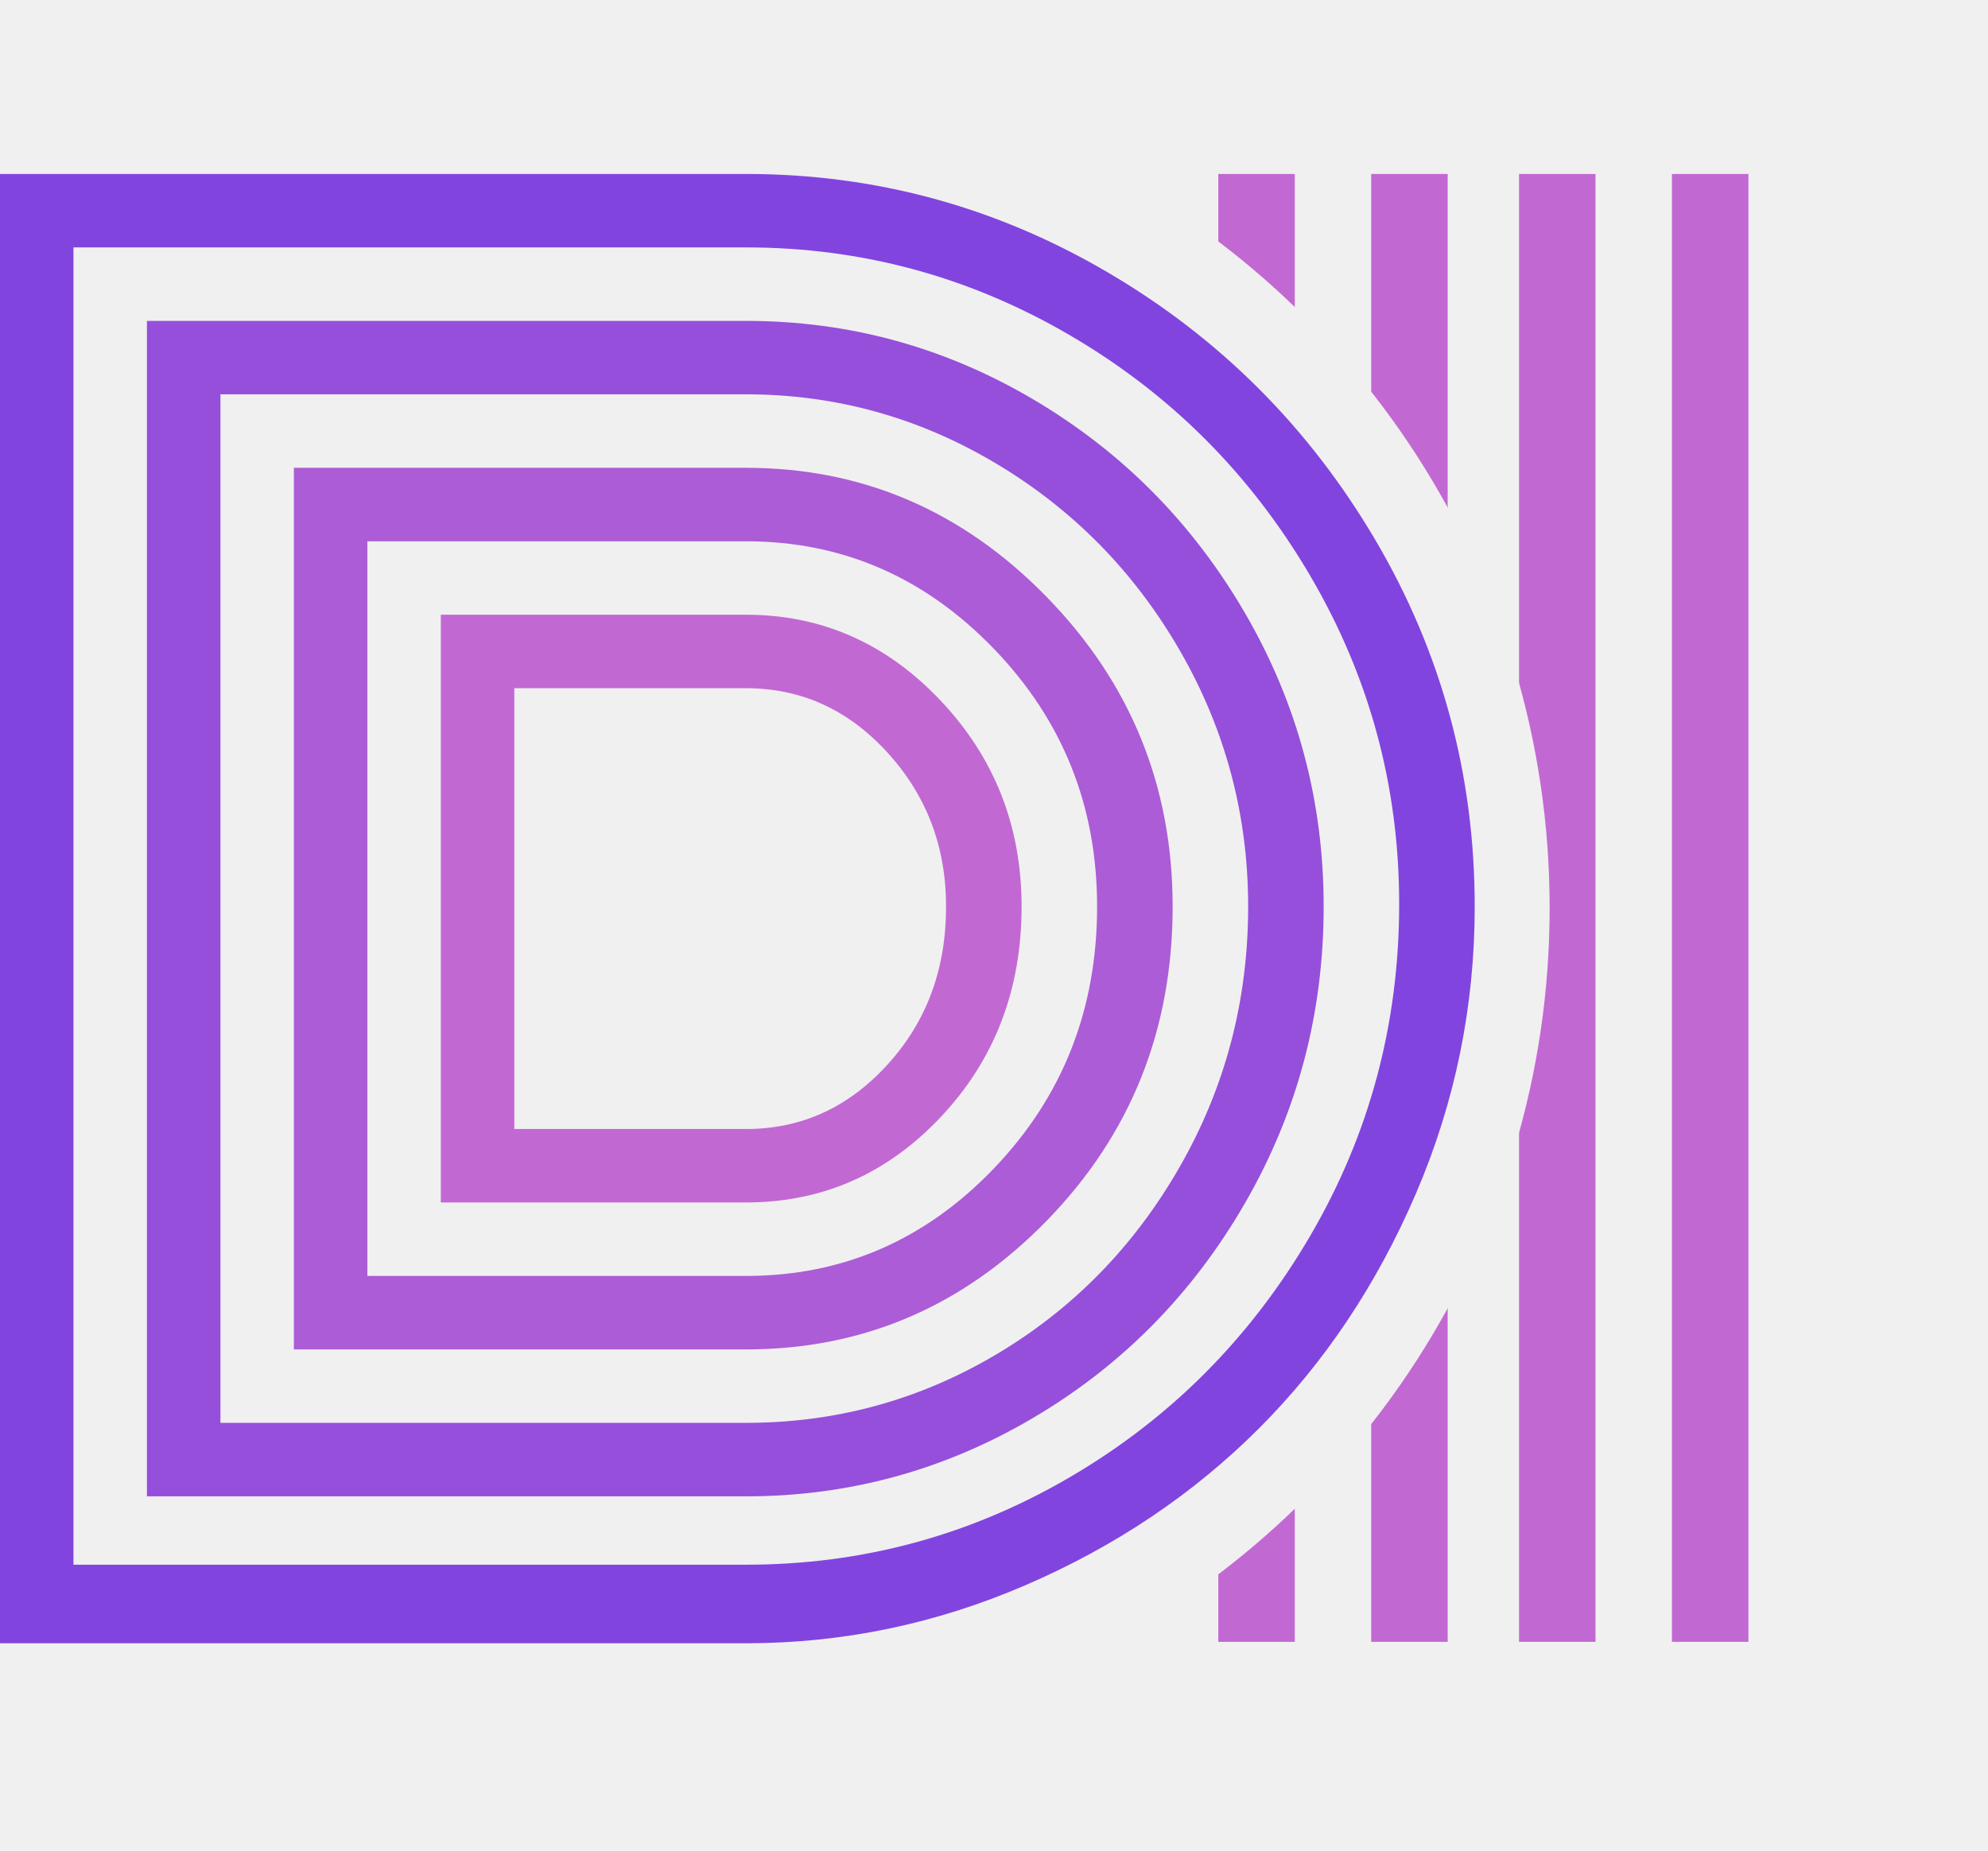
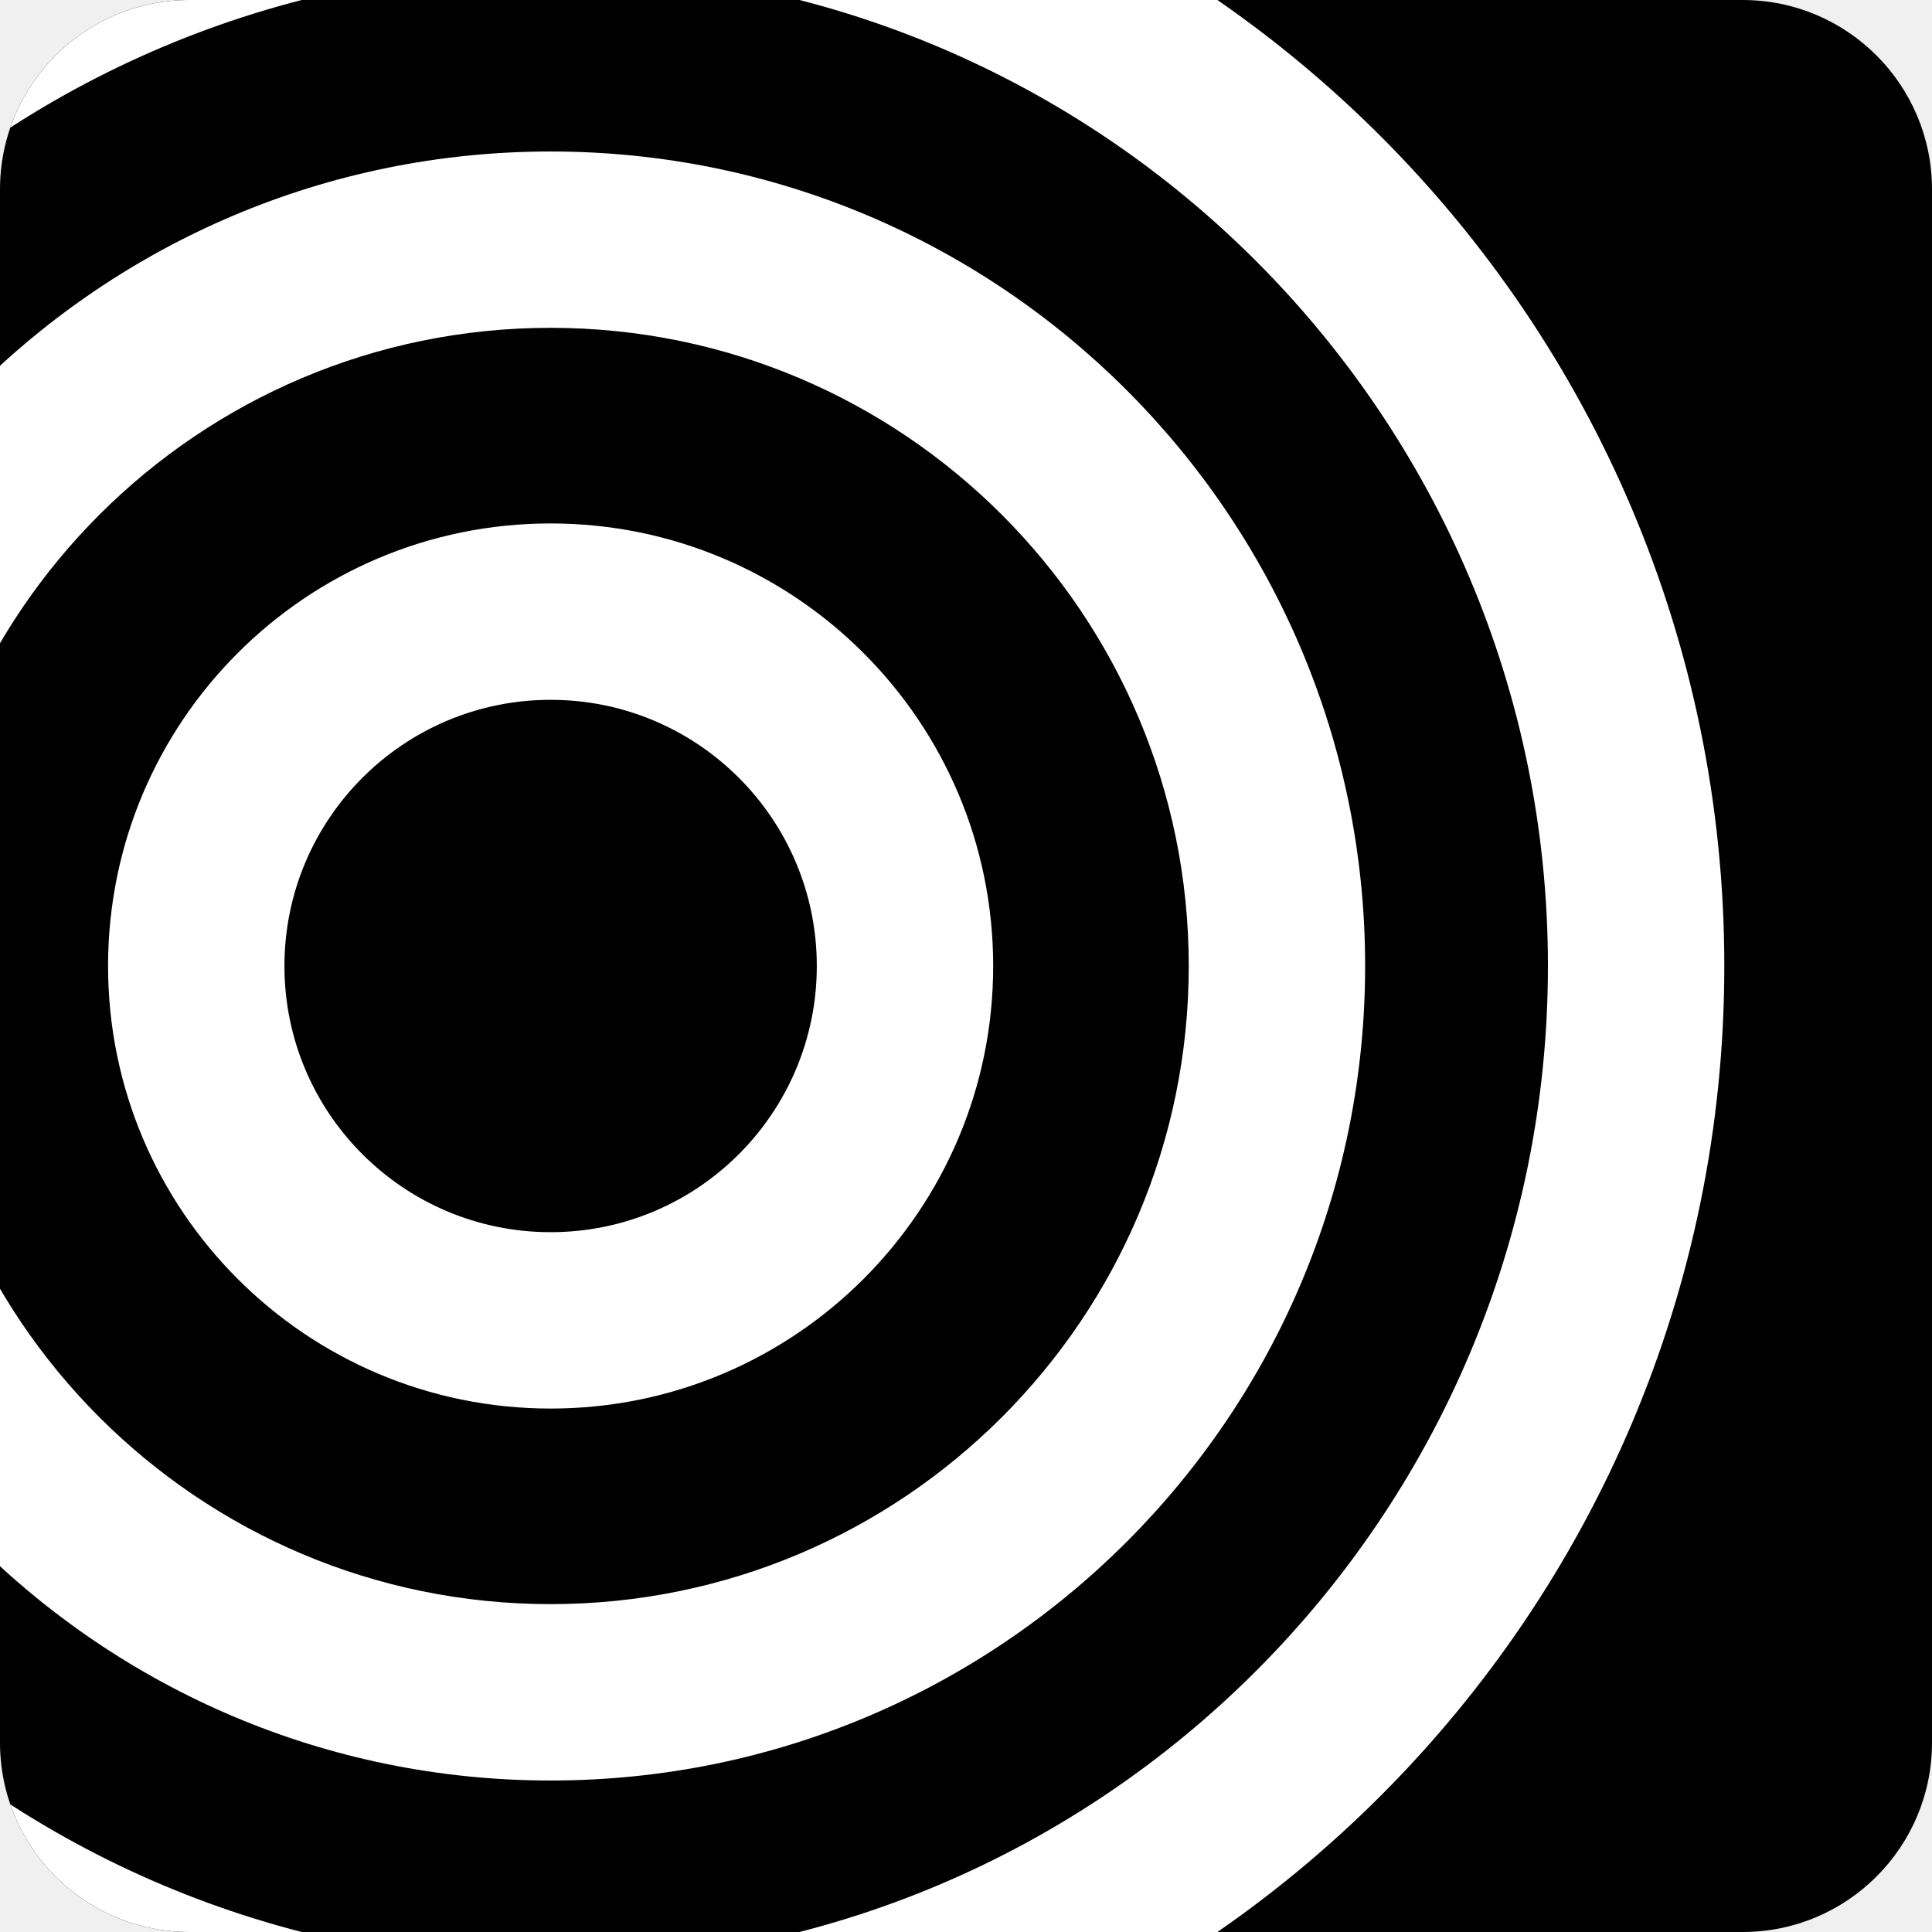
- <svg xmlns="http://www.w3.org/2000/svg" width="58" height="54" viewBox="0 0 58 54" fill="none">
-   <g id="Group 2 Copy">
-     <g id="Group">
-       <mask id="mask0" mask-type="alpha" maskUnits="userSpaceOnUse" x="31" y="0" width="27" height="54">
-         <path id="Mask" fill-rule="evenodd" clip-rule="evenodd" d="M57.851 0.911H31.231V4.428C39.494 8.334 45.211 16.745 45.211 26.491C45.211 36.237 39.494 44.648 31.231 48.554V53.111H57.851V0.911Z" fill="white" />
-       </mask>
-       <g mask="url(#mask0)">
-         <g id="Group_2">
-           <path id="Path" fill-rule="evenodd" clip-rule="evenodd" d="M48.779 5.076H51.01V47.906H48.779V5.076Z" fill="#C268D3" />
-           <path id="Path_2" fill-rule="evenodd" clip-rule="evenodd" d="M44.318 5.076H46.549V47.906H44.318V5.076Z" fill="#C268D3" />
-           <path id="Path_3" fill-rule="evenodd" clip-rule="evenodd" d="M40.005 5.076H42.236V47.906H40.005V5.076Z" fill="#C268D3" />
-           <path id="Path_4" fill-rule="evenodd" clip-rule="evenodd" d="M35.544 5.076H37.775V47.907H35.544V5.076Z" fill="#C268D3" />
-         </g>
-       </g>
-     </g>
-     <path id="Combined Shape" fill-rule="evenodd" clip-rule="evenodd" d="M12.861 17.937V35.086H21.766C23.989 35.086 25.885 34.253 27.453 32.586C29.021 30.918 29.805 28.874 29.805 26.452C29.805 24.11 29.016 22.105 27.438 20.438C25.86 18.771 23.97 17.937 21.766 17.937H12.861ZM21.767 32.943H15.005V20.081H21.767C23.375 20.081 24.749 20.706 25.89 21.957C27.032 23.207 27.602 24.706 27.602 26.452C27.602 28.278 27.032 29.817 25.89 31.067C24.749 32.318 23.375 32.943 21.767 32.943Z" fill="#C268D3" />
-     <path id="Combined Shape_2" fill-rule="evenodd" clip-rule="evenodd" d="M8.574 13.65V39.374H21.767C25.181 39.374 28.108 38.118 30.55 35.607C32.991 33.097 34.212 30.045 34.212 26.452C34.212 22.939 32.986 19.927 30.535 17.416C28.084 14.905 25.161 13.65 21.767 13.65H8.574ZM21.766 37.23H10.718V15.794H21.766C24.565 15.794 26.972 16.836 28.986 18.92C31.001 21.004 32.008 23.515 32.008 26.452C32.008 29.45 31.006 31.995 29.001 34.089C26.997 36.183 24.585 37.23 21.766 37.23Z" fill="#AC5CD7" />
-     <path id="Combined Shape_3" fill-rule="evenodd" clip-rule="evenodd" d="M4.287 9.363V43.661H21.767C24.764 43.661 27.557 42.897 30.148 41.368C32.738 39.84 34.797 37.751 36.325 35.101C37.854 32.452 38.618 29.569 38.618 26.452C38.618 23.376 37.854 20.523 36.325 17.893C34.797 15.263 32.738 13.184 30.148 11.655C27.557 10.127 24.764 9.363 21.767 9.363H4.287ZM21.767 41.517H6.431V11.506H21.767C24.367 11.506 26.793 12.176 29.046 13.516C31.299 14.856 33.09 16.677 34.42 18.979C35.75 21.282 36.415 23.773 36.415 26.452C36.415 29.191 35.75 31.722 34.42 34.044C33.09 36.367 31.304 38.193 29.061 39.523C26.818 40.852 24.387 41.517 21.767 41.517Z" fill="#954FDB" />
-     <path id="Combined Shape_4" fill-rule="evenodd" clip-rule="evenodd" d="M0 47.948H21.767C24.585 47.948 27.305 47.383 29.924 46.251C32.544 45.12 34.812 43.596 36.728 41.681C38.643 39.766 40.171 37.478 41.313 34.819C42.454 32.159 43.025 29.37 43.025 26.452C43.025 22.602 42.057 19.034 40.122 15.749C38.186 12.464 35.586 9.864 32.321 7.949C29.056 6.033 25.538 5.076 21.767 5.076H0V47.948ZM21.766 45.656H2.143V7.219H21.766C25.141 7.219 28.291 8.074 31.219 9.785C34.147 11.495 36.479 13.828 38.216 16.784C39.953 19.74 40.821 22.938 40.821 26.378C40.821 29.878 39.953 33.111 38.216 36.076C36.479 39.042 34.152 41.38 31.234 43.09C28.316 44.801 25.16 45.656 21.766 45.656Z" fill="#8244DF" />
+ <svg xmlns="http://www.w3.org/2000/svg" width="44" height="44" viewBox="0 0 44 44" fill="none">
+   <g clip-path="url(#clip0_1113_359)">
+     <rect width="44" height="44" rx="4.314" fill="black" />
+     <path fill-rule="evenodd" clip-rule="evenodd" d="M12.54 28.062C15.888 28.062 18.602 25.348 18.602 22C18.602 18.652 15.888 15.938 12.54 15.938C9.192 15.938 6.478 18.652 6.478 22C6.478 25.348 9.192 28.062 12.54 28.062ZM12.54 32.079C18.106 32.079 22.619 27.566 22.619 22C22.619 16.434 18.106 11.921 12.54 11.921C6.974 11.921 2.461 16.434 2.461 22C2.461 27.566 6.974 32.079 12.54 32.079Z" fill="white" />
+     <path fill-rule="evenodd" clip-rule="evenodd" d="M12.54 36.533C20.566 36.533 27.073 30.026 27.073 22C27.073 13.973 20.566 7.466 12.54 7.466C4.513 7.466 -1.994 13.973 -1.994 22C-1.994 30.026 4.513 36.533 12.54 36.533ZM12.54 40.55C22.785 40.55 31.09 32.245 31.09 22C31.09 11.755 22.785 3.45 12.54 3.45C2.295 3.45 -6.011 11.755 -6.011 22C-6.011 32.245 2.295 40.55 12.54 40.55Z" fill="white" />
+     <path fill-rule="evenodd" clip-rule="evenodd" d="M12.54 44.713C25.084 44.713 35.253 34.544 35.253 22C35.253 9.456 25.084 -0.713 12.54 -0.713C-0.004 -0.713 -10.173 9.456 -10.173 22C-10.173 34.544 -0.004 44.713 12.54 44.713ZM12.54 48.73C27.302 48.73 39.27 36.763 39.27 22C39.27 7.238 27.302 -4.73 12.54 -4.73C-2.223 -4.73 -14.19 7.238 -14.19 22C-14.19 36.763 -2.223 48.73 12.54 48.73Z" fill="white" />
  </g>
+   <defs>
+     <clipPath id="clip0_1113_359">
+       <rect width="44" height="44" rx="4.314" fill="white" />
+     </clipPath>
+   </defs>
</svg>
